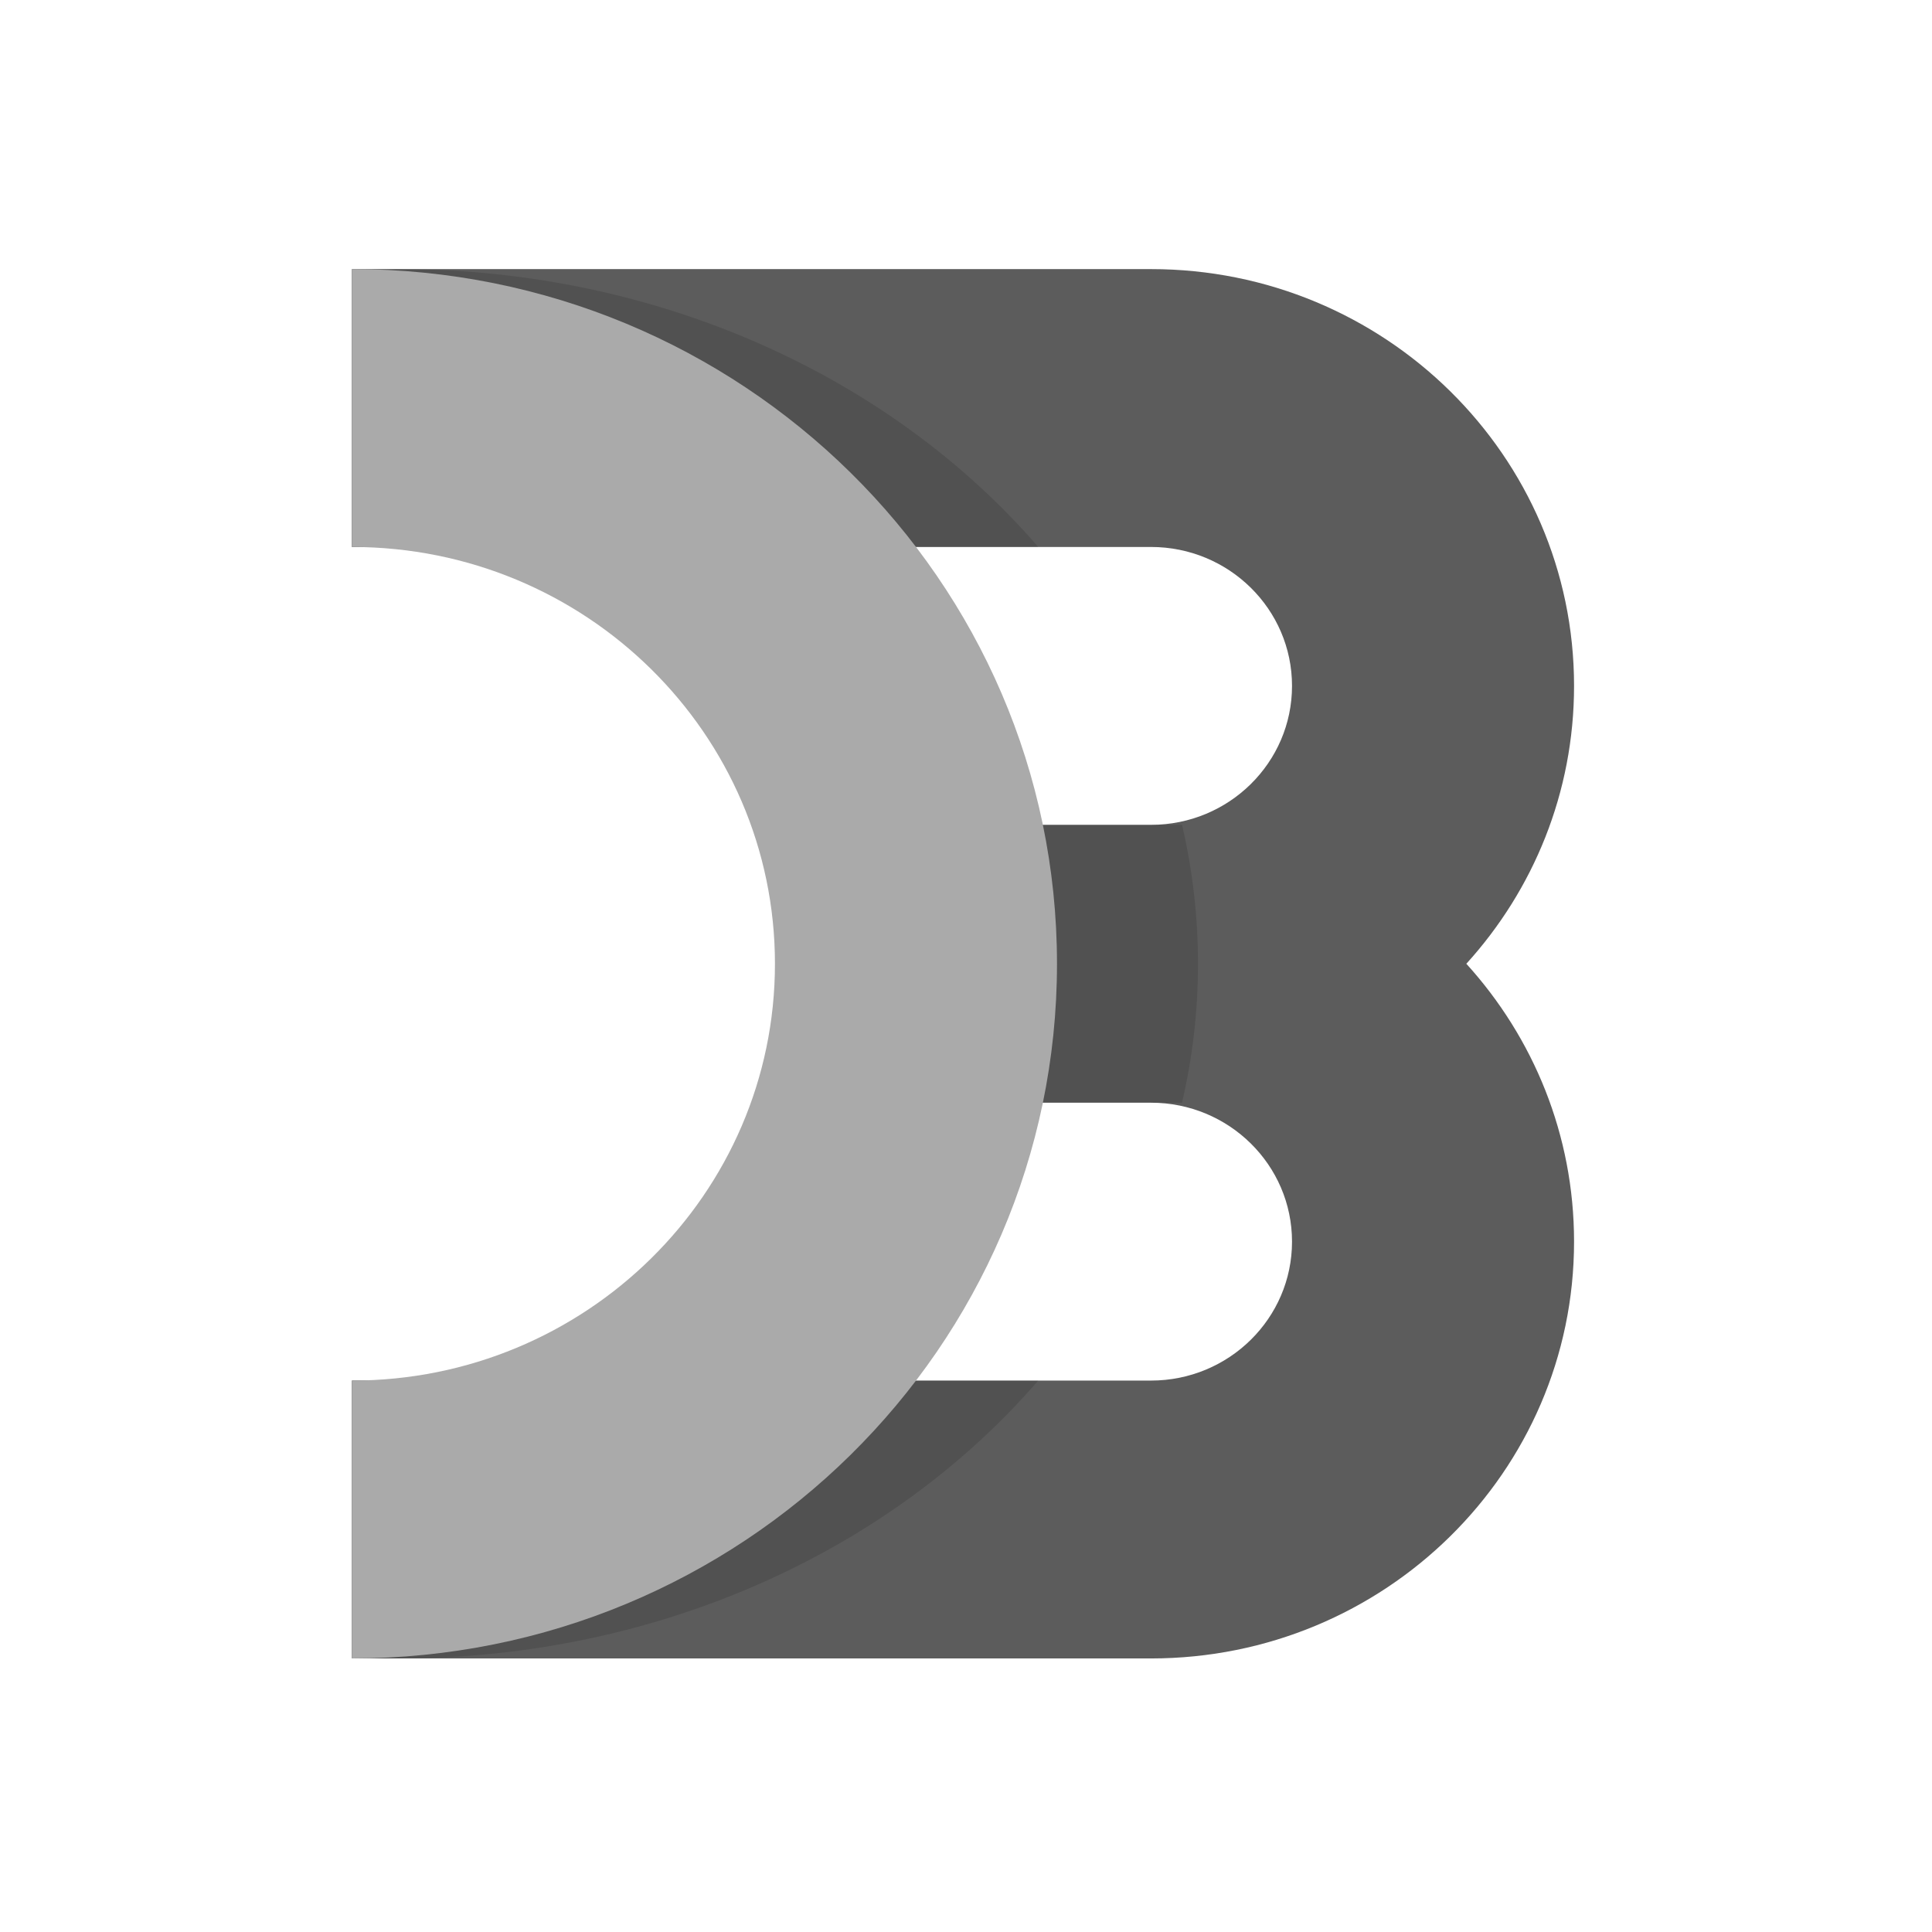
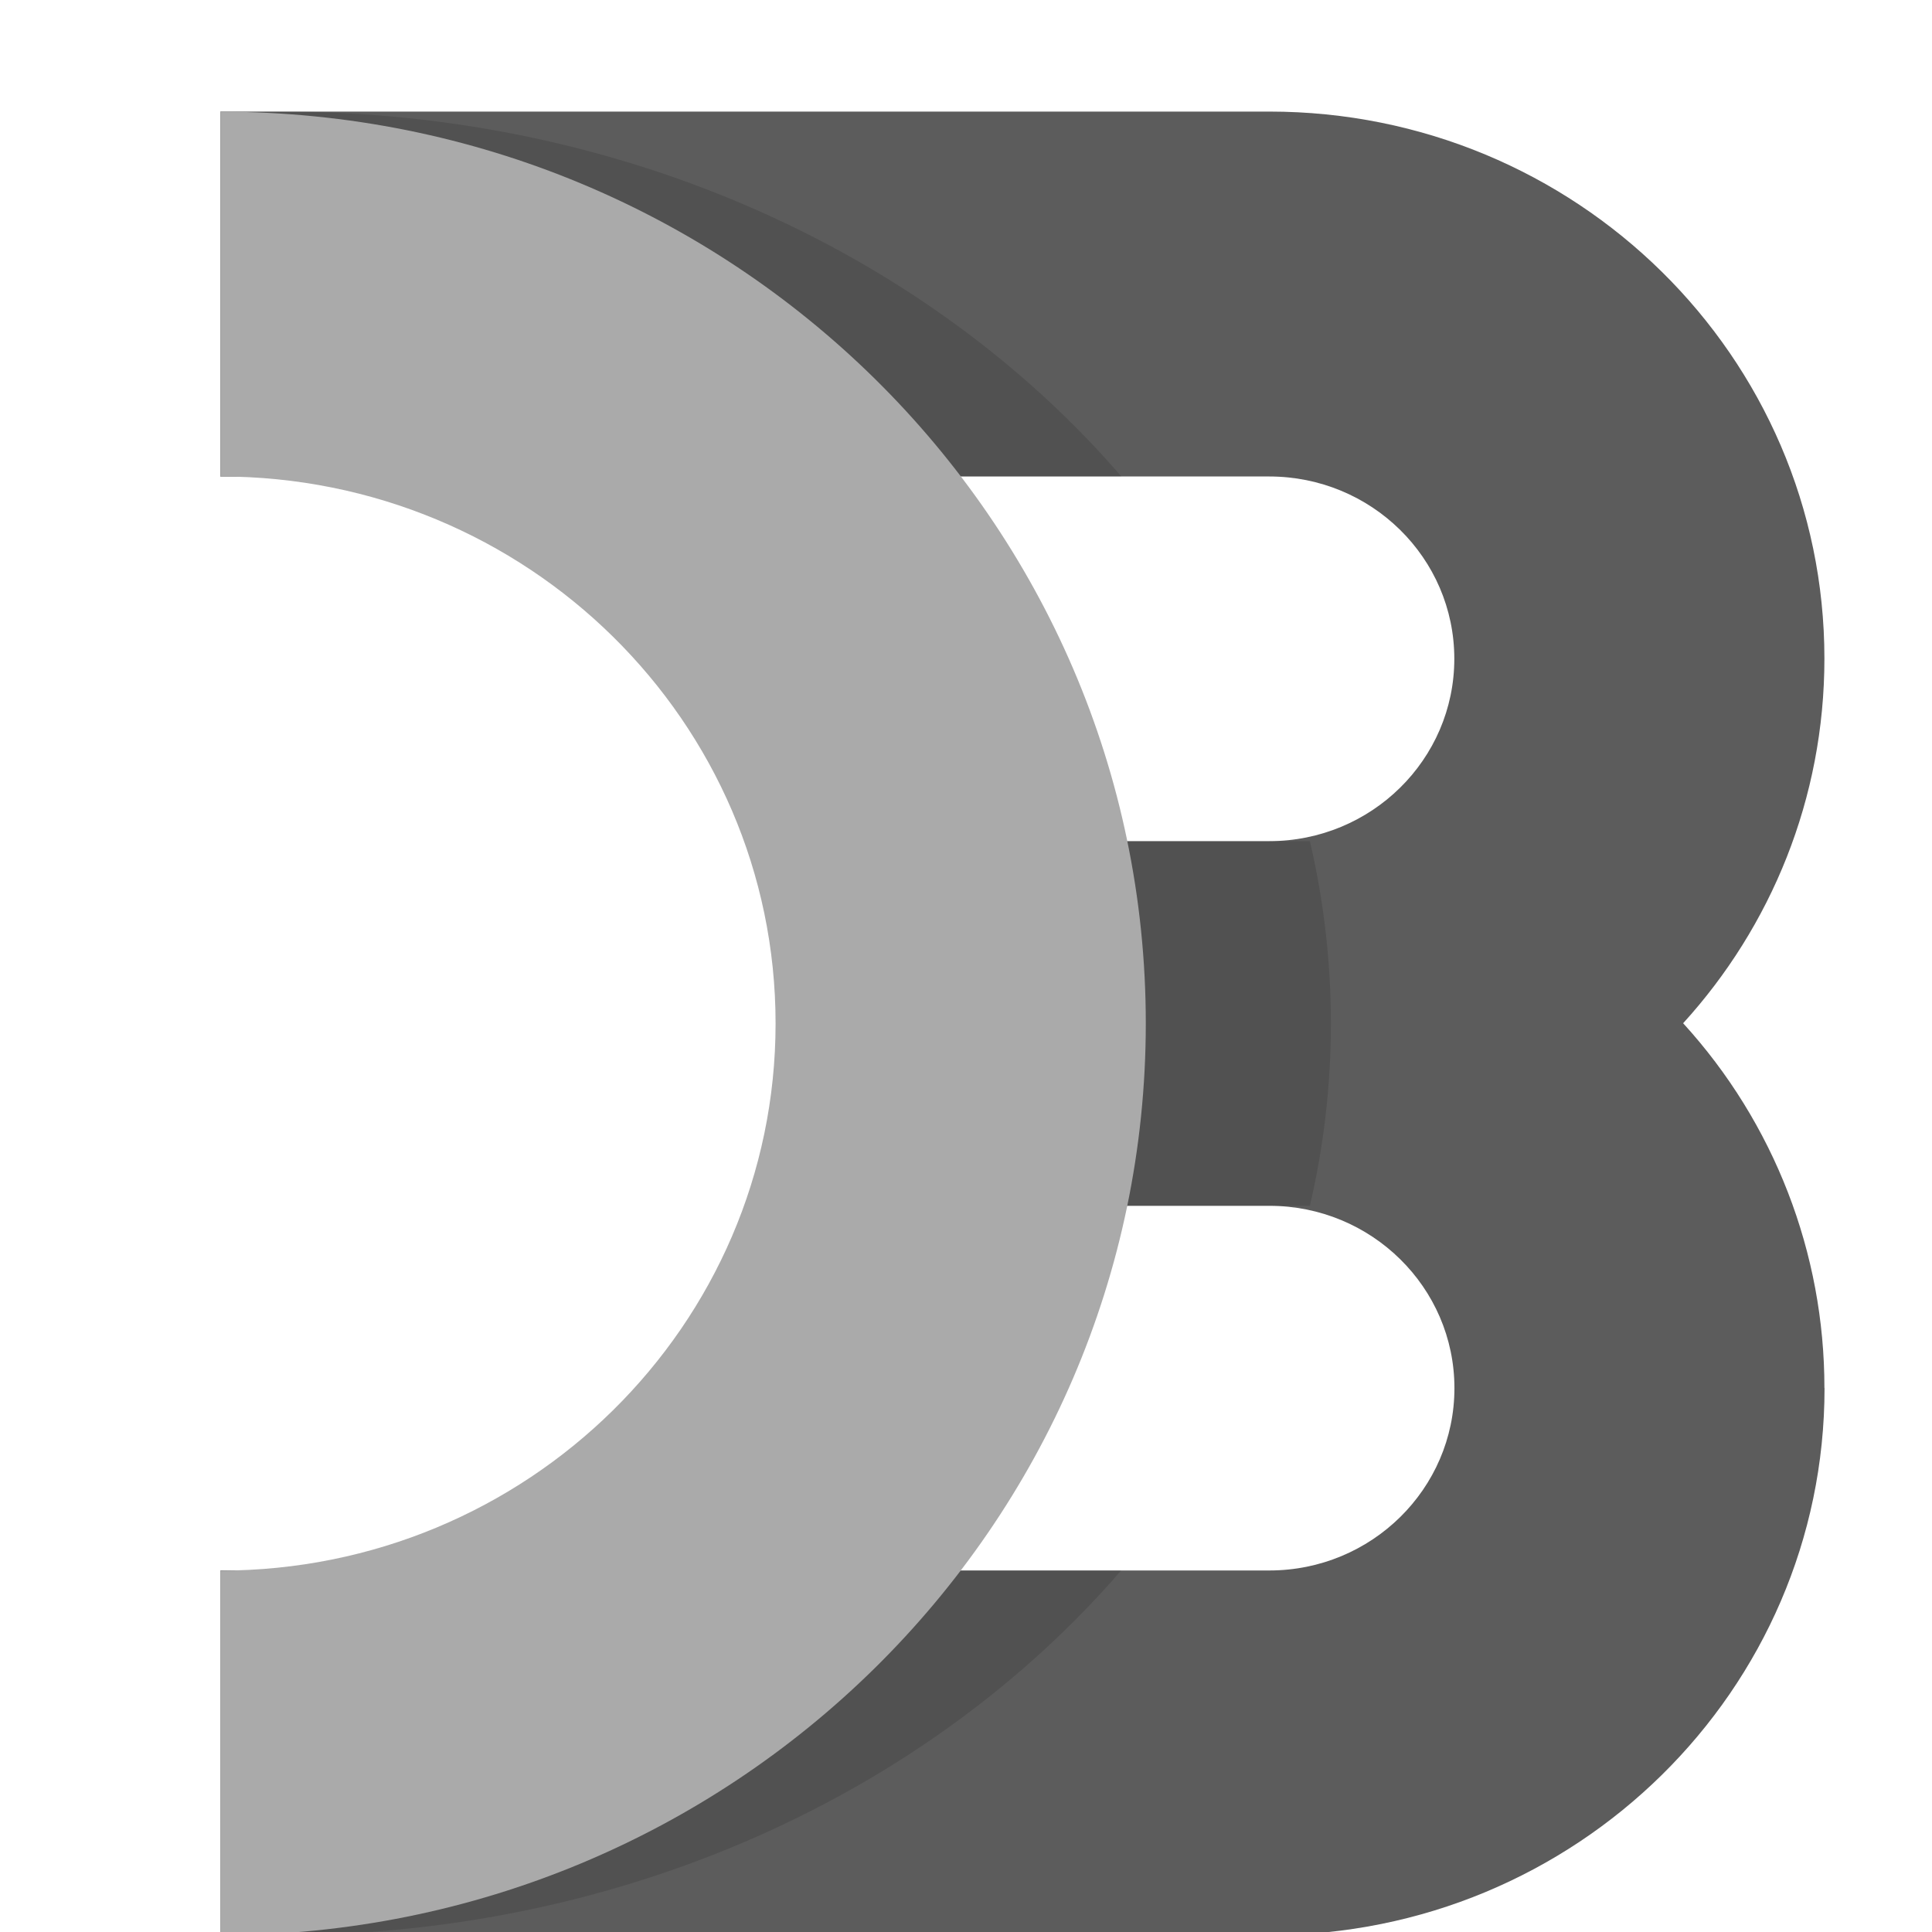
<svg xmlns="http://www.w3.org/2000/svg" width="16" height="16">
-   <g transform="scale(0.05714286)">
-     <path d="M228.124 179.948c0 33.361-27.45 60.406-61.312 60.406H51v-40.271h115.812c11.287 0 20.437-9.015 20.437-20.135 0-11.12-9.15-20.136-20.437-20.136h-40.875v-40.27h40.875c11.287 0 20.437-9.015 20.437-20.136 0-11.12-9.15-20.135-20.437-20.135H51V39h115.812c33.862 0 61.312 27.045 61.312 60.406 0 15.471-5.903 29.584-15.612 40.27 9.709 10.688 15.612 24.8 15.612 40.272Z" fill="#333" opacity=".8" />
-     <path d="M51 200.083h99.47c-21.128 24.453-54.768 40.27-92.658 40.27-2.286 0-4.558-.057-6.812-.17v-40.1Zm120.308-40.27H132.75V119.54h38.558a88.416 88.416 0 0 1 2.316 20.136c0 6.896-.797 13.63-2.316 20.135ZM150.47 79.27H51v-40.1c2.254-.113 4.526-.171 6.812-.171 37.89 0 71.53 15.817 92.659 40.27Z" fill="#000" fill-rule="nonzero" opacity=".12" />
-     <path d="M51 39c56.436 0 102.187 45.075 102.187 100.677 0 55.602-45.75 100.677-102.187 100.677v-40.271c33.862 0 61.312-27.045 61.312-60.406 0-33.362-27.45-60.406-61.312-60.406V39Z" fill="#aaa" fill-rule="nonzero" />
-   </g>
+   <path d="M15.11 11.496c0 2.502-2.06 4.53-4.6 4.53H1.826v-3.02h8.686c.846 0 1.533-.676 1.533-1.51s-.687-1.51-1.533-1.51H7.445v-3.02h3.066c.846 0 1.533-.676 1.533-1.51 0-.835-.687-1.51-1.533-1.51H1.825V.924h8.686c2.54 0 4.598 2.028 4.598 4.53 0 1.16-.442 2.22-1.17 3.02a4.476 4.476 0 0 1 1.17 3.021Z" fill="#333" opacity=".8" />
+   <path d="M1.825 13.006h7.46c-1.584 1.834-4.107 3.02-6.95 3.02-.17 0-.341-.004-.51-.012v-3.008Zm9.023-3.02H7.956v-3.02h2.892a6.631 6.631 0 0 1 .174 1.51c0 .517-.06 1.022-.174 1.51Zm-1.563-6.04h-7.46V.937c.169-.009.34-.013.51-.013 2.843 0 5.366 1.186 6.95 3.02Z" opacity=".12" />
+   <path d="M1.825.925c4.233 0 7.664 3.38 7.664 7.55s-3.431 7.552-7.664 7.552v-3.02c2.54 0 4.598-2.03 4.598-4.531 0-2.502-2.058-4.53-4.598-4.53V.924Z" fill="#aaa" />
</svg>
